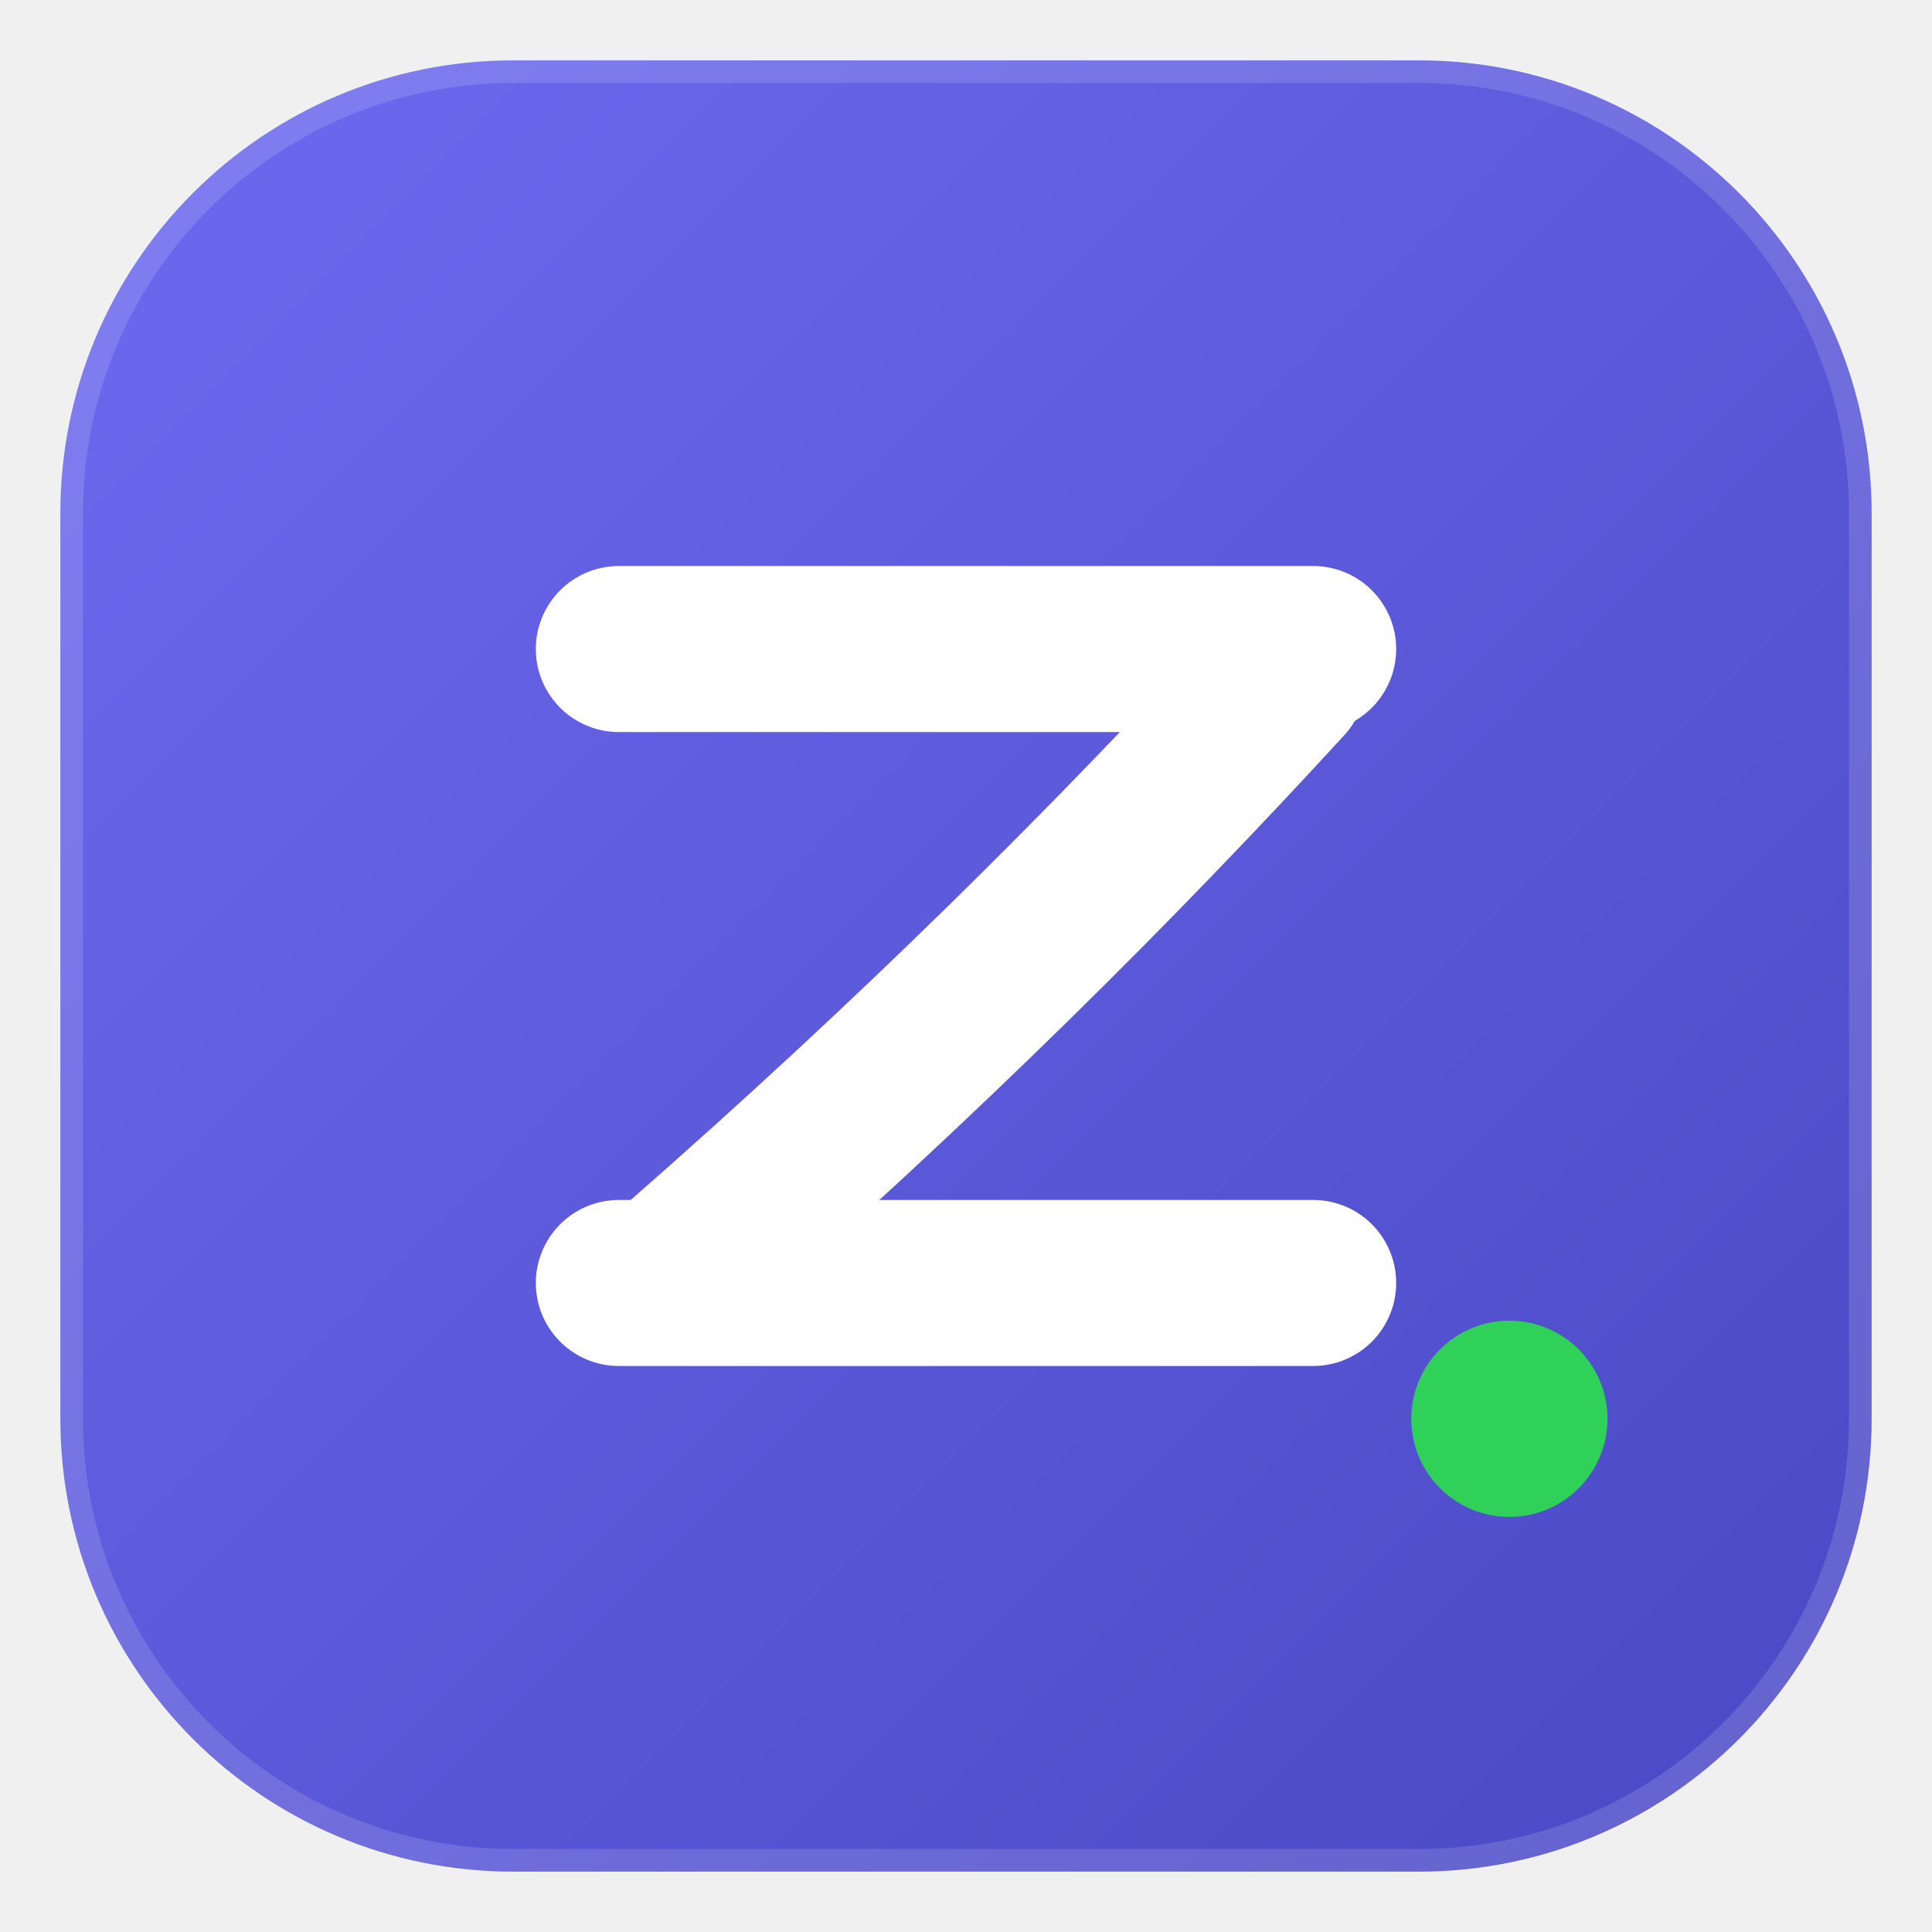
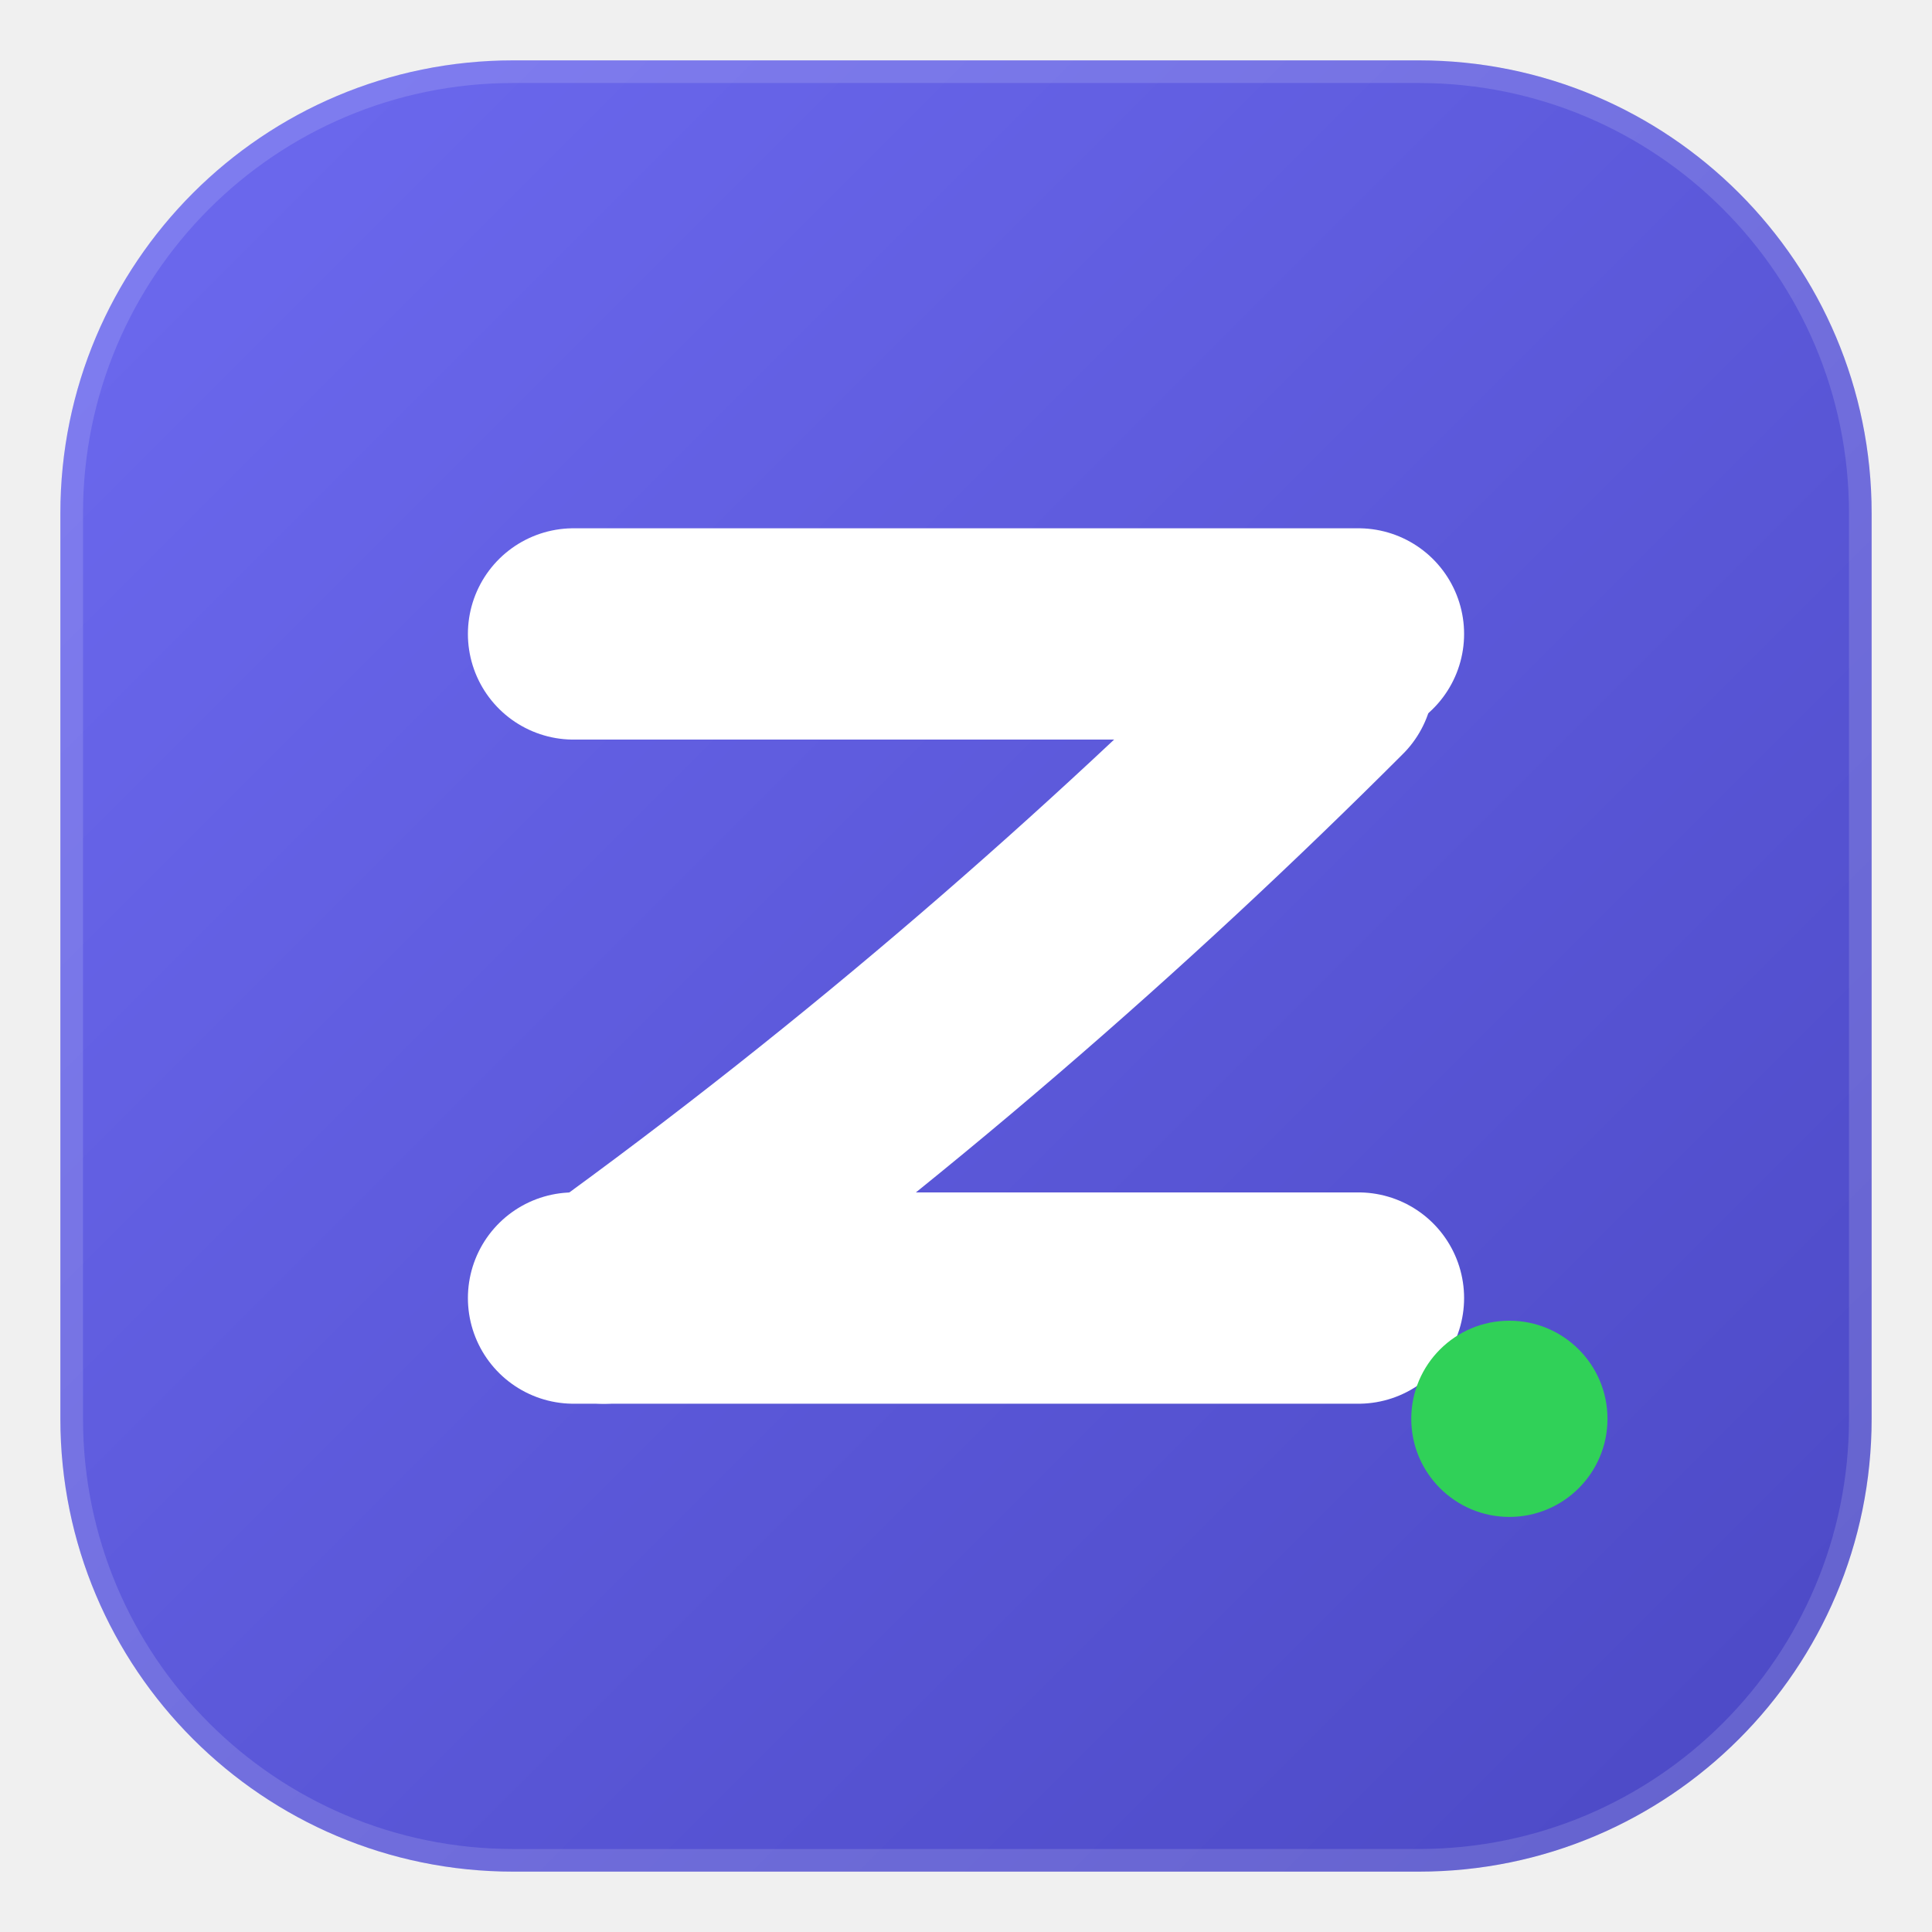
<svg xmlns="http://www.w3.org/2000/svg" viewBox="0 0 128 128" role="img" aria-label="ZynSign logo mark">
  <defs>
-     <linearGradient id="tile" x1="0" y1="0" x2="1" y2="1">
+     <linearGradient id="tile-light" x1="0" y1="0" x2="1" y2="1">
      <stop offset="0" stop-color="#6D6AF0" />
      <stop offset="1" stop-color="#4B48C4" />
    </linearGradient>
  </defs>
-   <rect x="4" y="4" width="120" height="120" rx="30" fill="url(#tile)" />
+   <rect x="4" y="4" width="120" height="120" rx="30" fill="url(#tile-light)" />
  <rect x="4.75" y="4.75" width="118.5" height="118.5" rx="29.25" fill="none" stroke="#FFFFFF" stroke-opacity="0.14" stroke-width="1.5" />
-   <g stroke="#FFFFFF" stroke-width="11" stroke-linecap="round" fill="none">
-     <path d="M41 43 H 87" />
-     <path d="M85 45 C 74 57 61 70 45 84" />
-     <path d="M41 85 H 87" />
+   <g stroke="#FFFFFF" stroke-width="14" stroke-linecap="round" fill="none">
+     <path d="M 38 42 H 90" />
+     <path d="M 88 45 C 74 59 58 73 40 86" />
+     <path d="M 38 86 H 90" />
  </g>
  <circle cx="100" cy="94" r="6.5" fill="#30D158" />
</svg>
